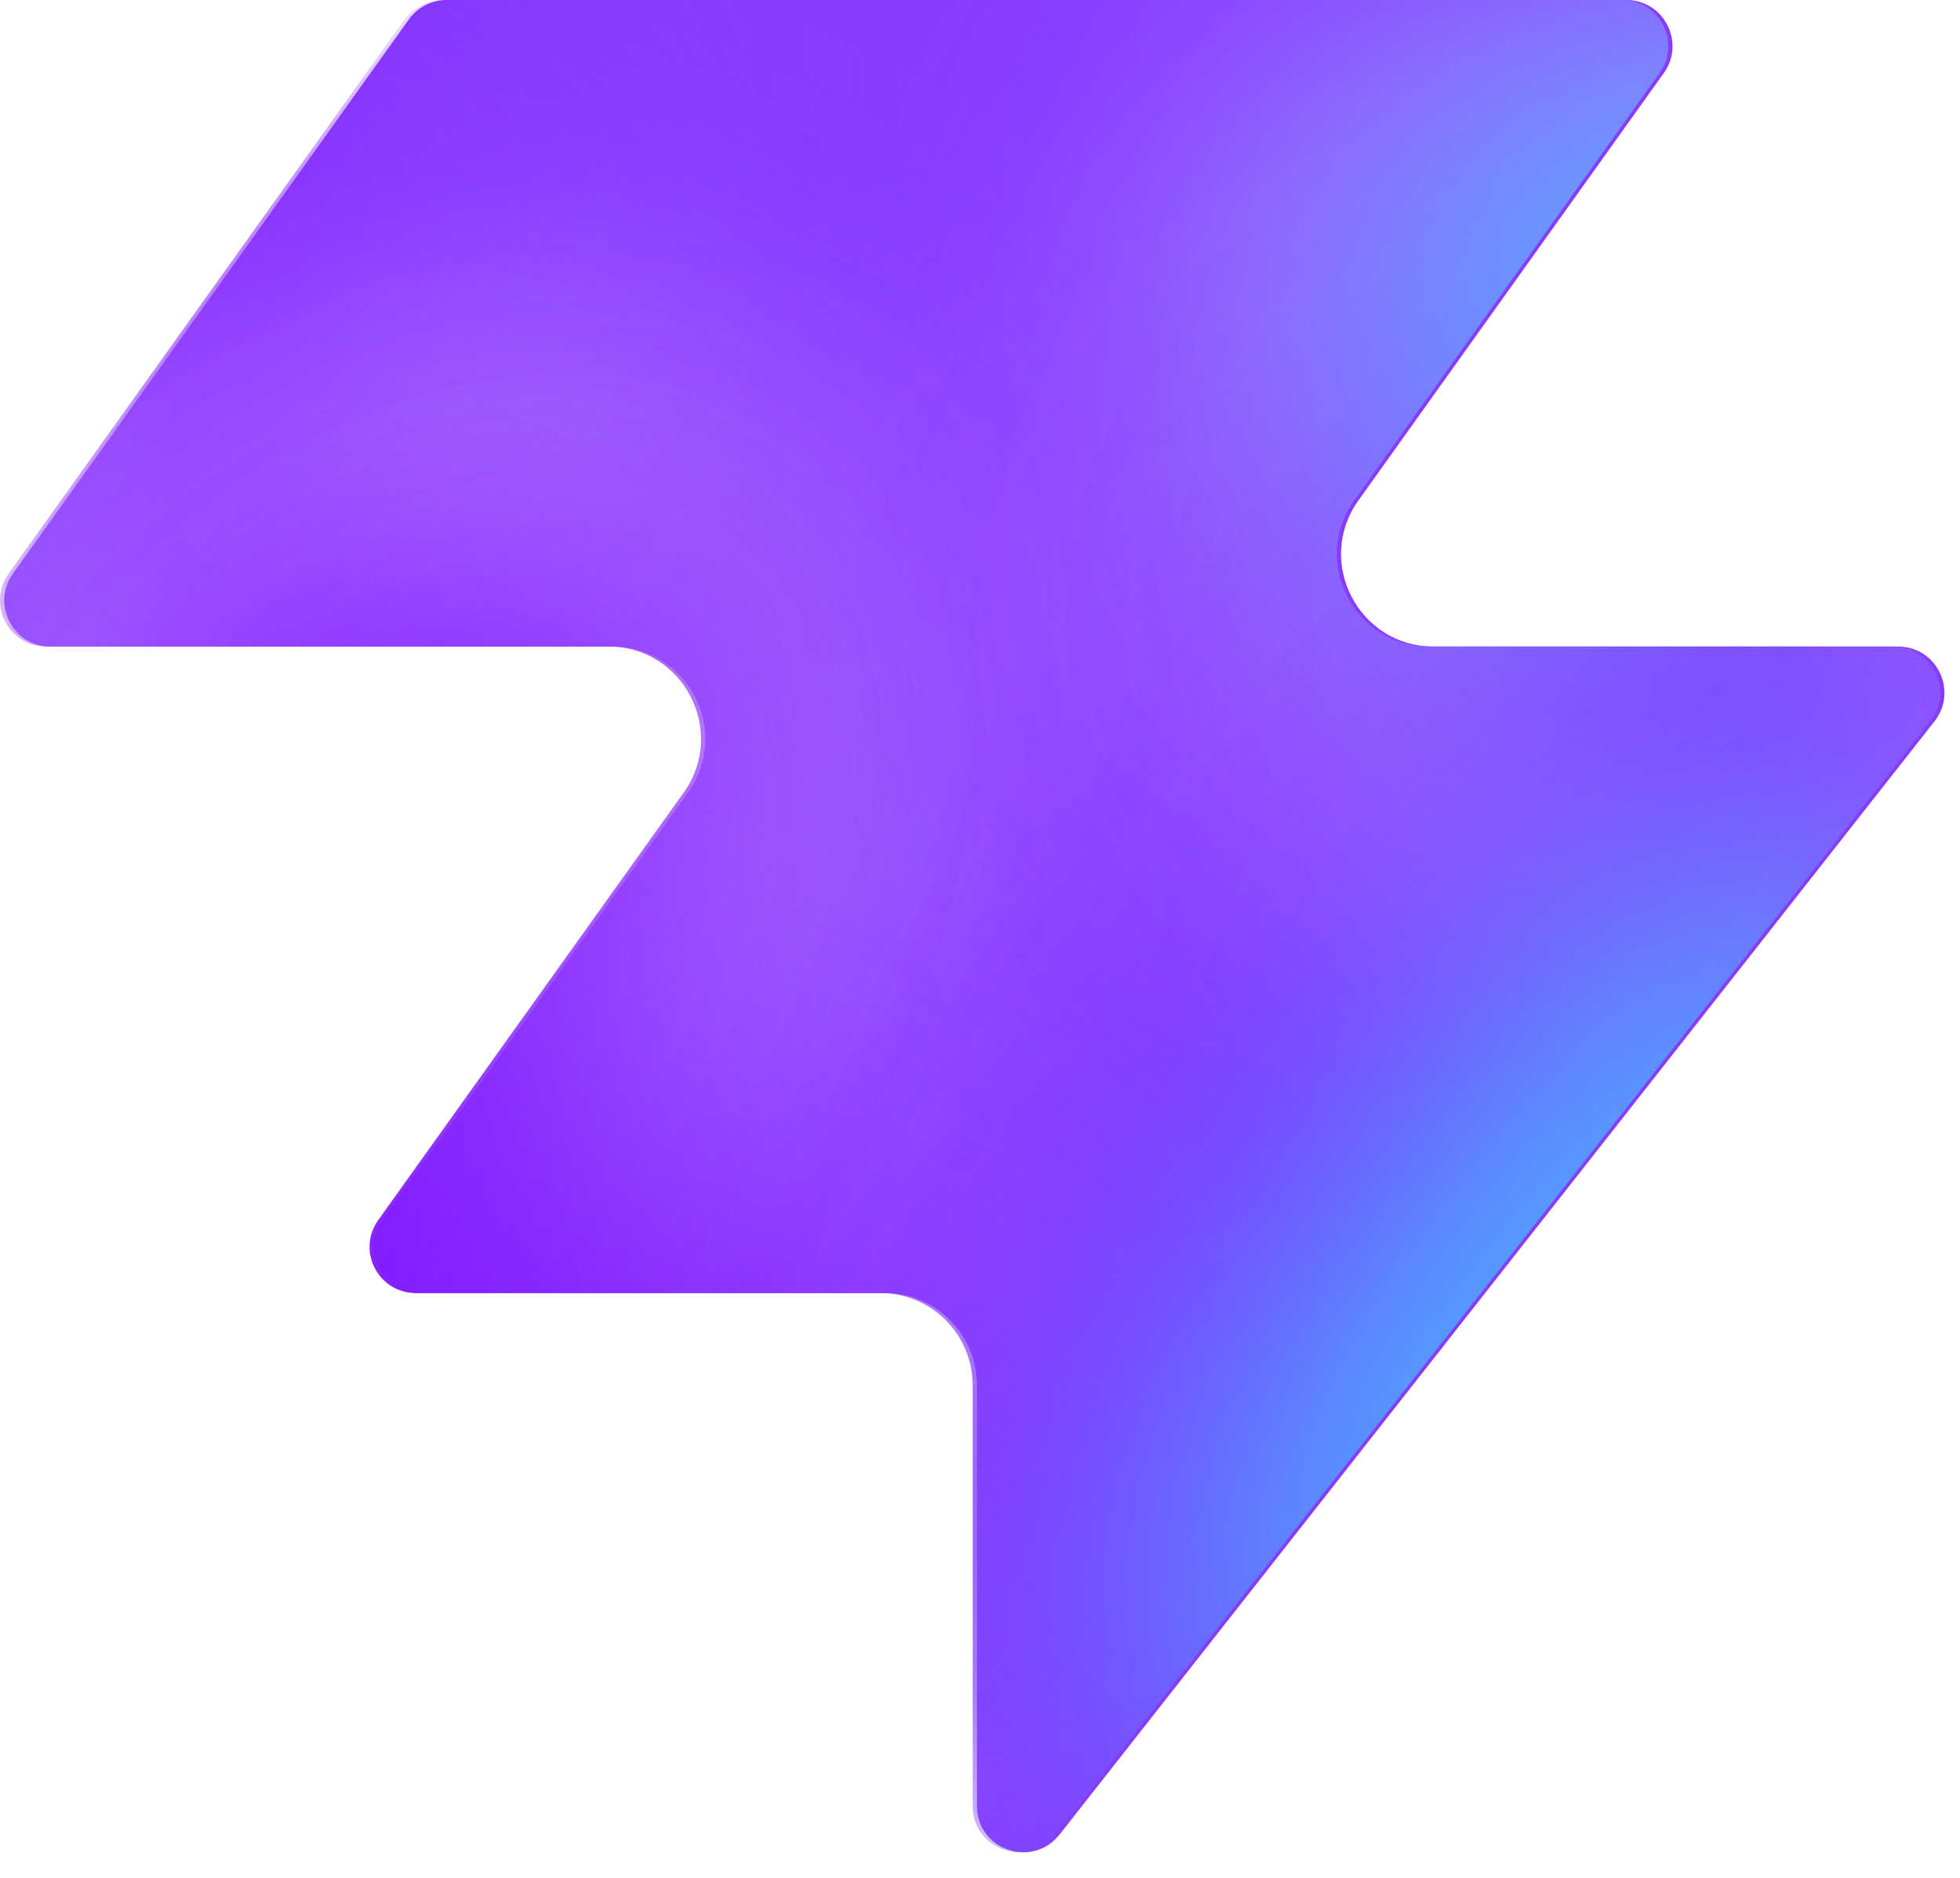
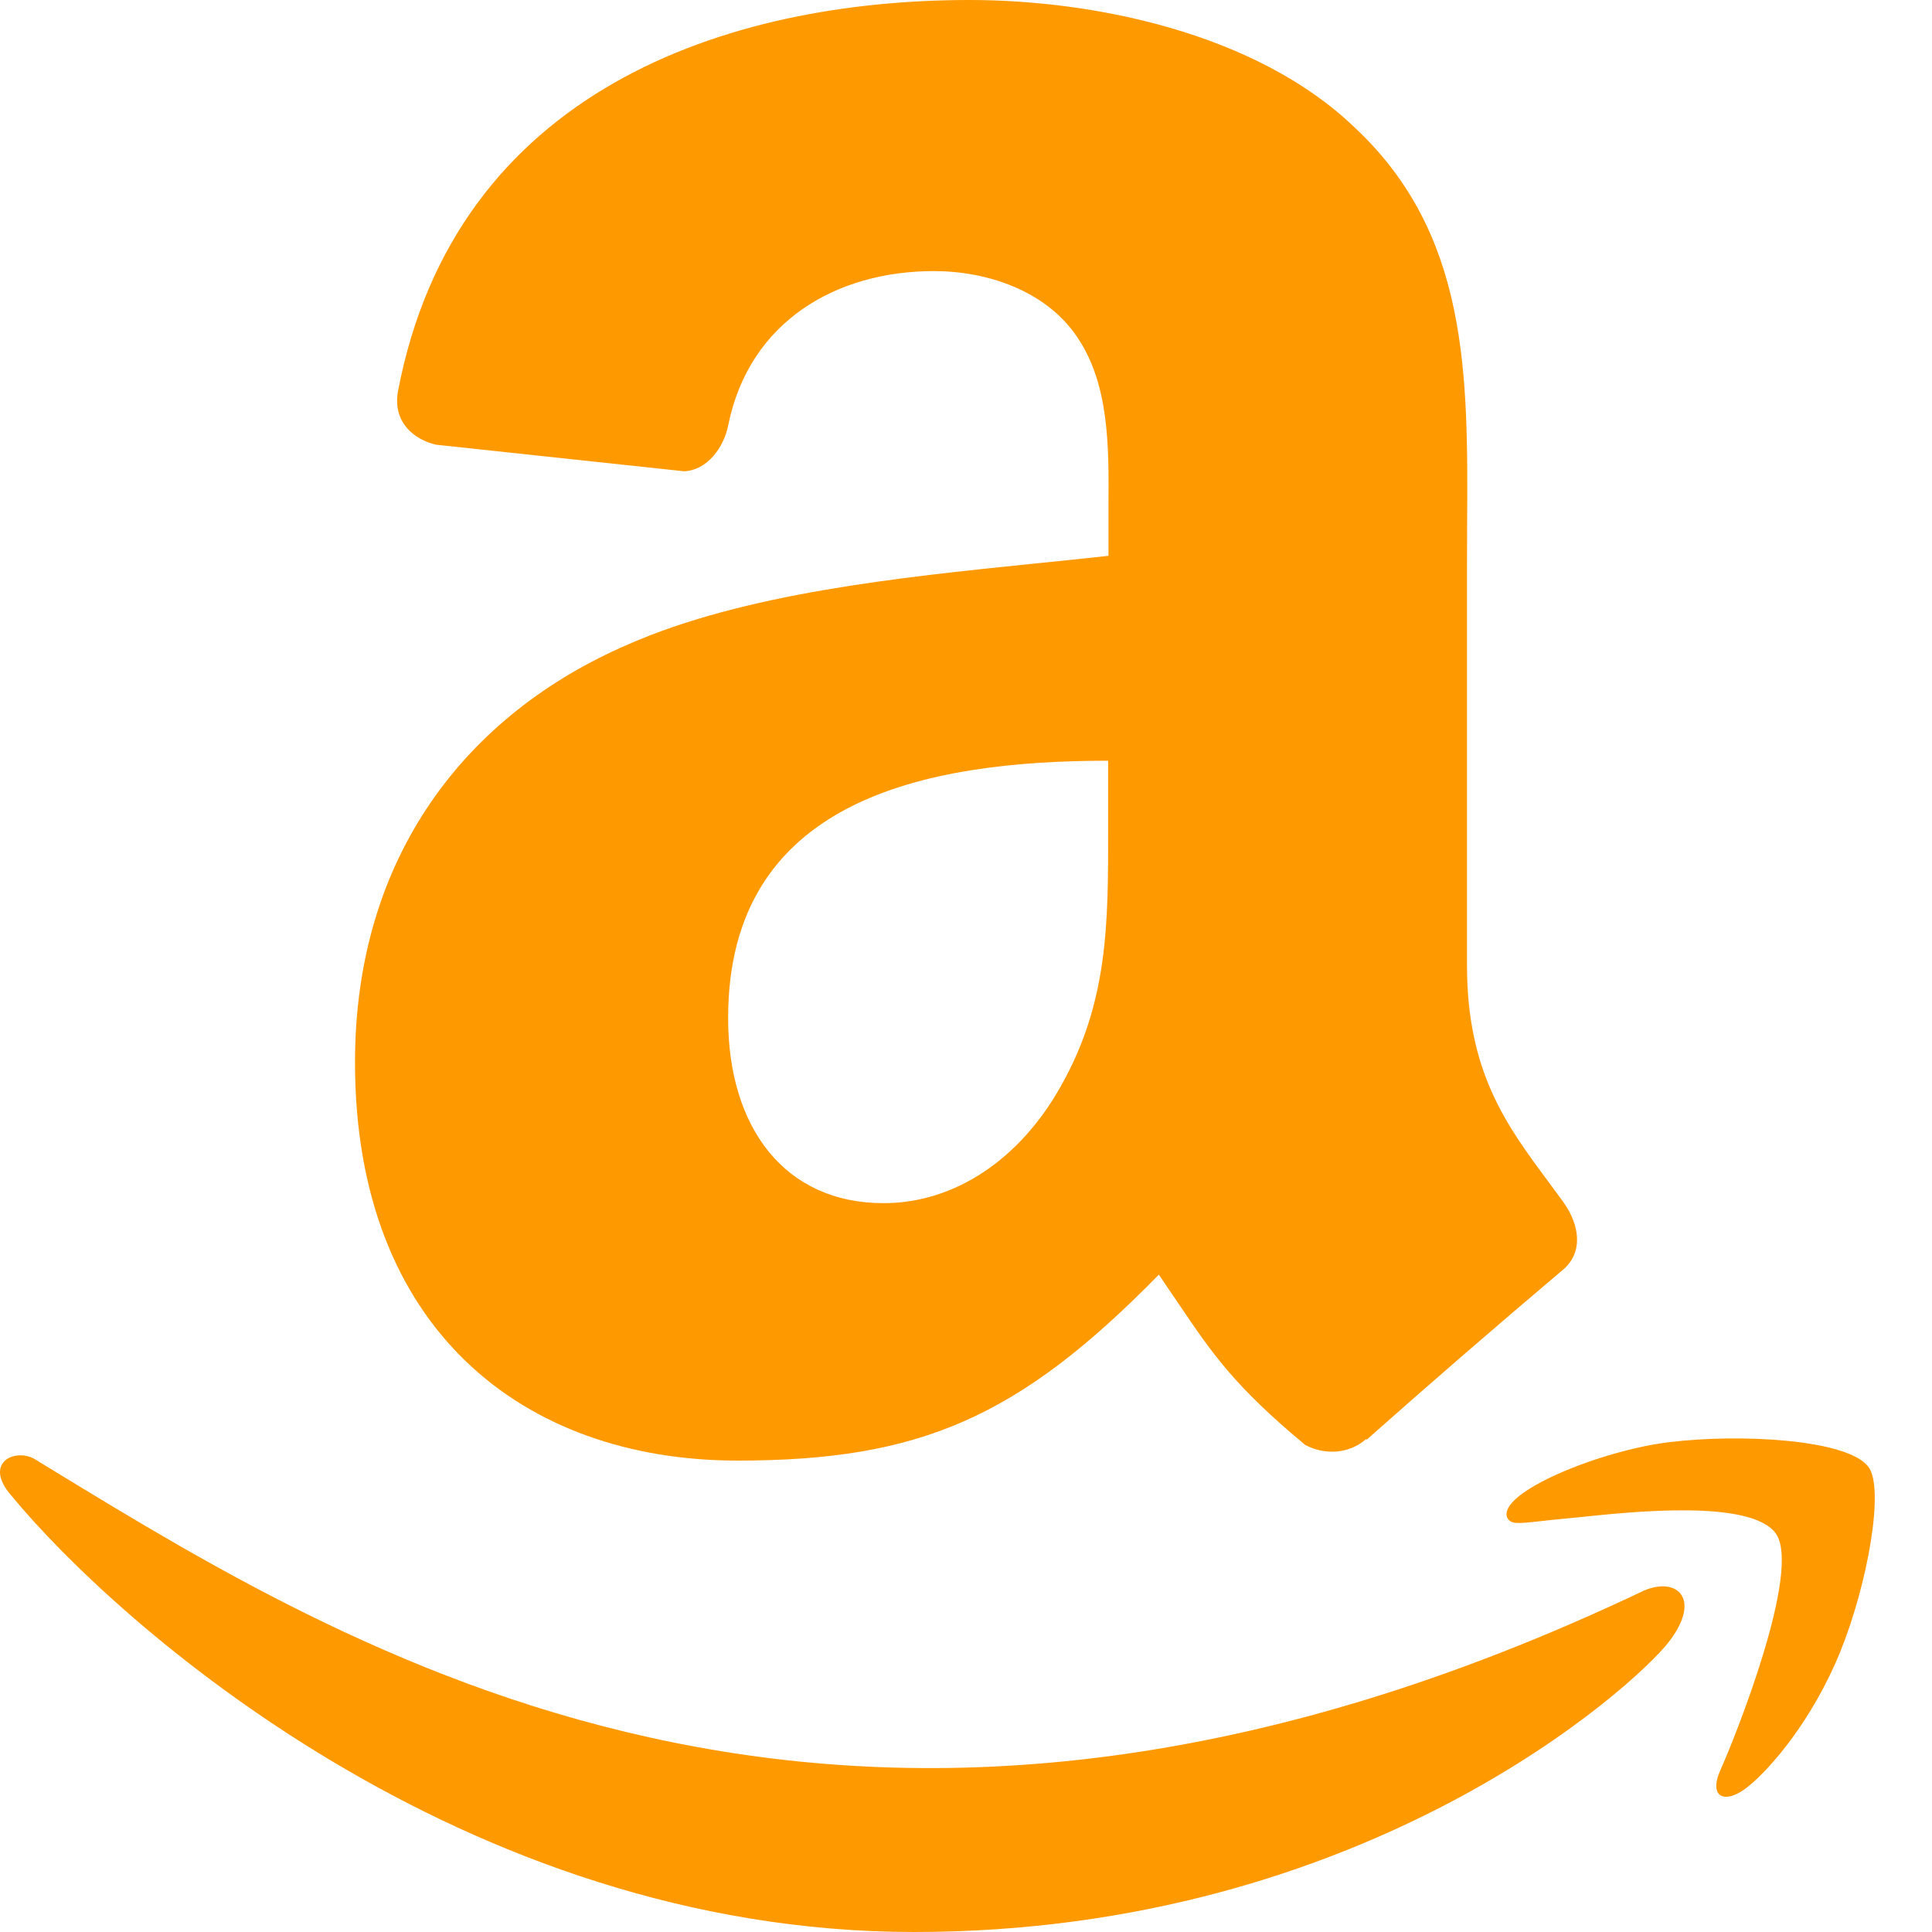
- <svg xmlns="http://www.w3.org/2000/svg" width="48" height="46" fill="none" viewBox="0 0 48 46">
-   <path fill="#863bff" d="M25.946 44.938c-.664.845-2.021.375-2.021-.698V33.937a2.26 2.26 0 0 0-2.262-2.262H10.287c-.92 0-1.456-1.04-.92-1.788l7.48-10.471c1.07-1.497 0-3.578-1.842-3.578H1.237c-.92 0-1.456-1.04-.92-1.788L10.013.474c.214-.297.556-.474.92-.474h28.894c.92 0 1.456 1.04.92 1.788l-7.48 10.471c-1.07 1.498 0 3.579 1.842 3.579h11.377c.943 0 1.473 1.088.89 1.83L25.947 44.94z" style="fill:#863bff;fill:color(display-p3 .525 .23 1);fill-opacity:1" />
-   <mask id="a" width="48" height="46" x="0" y="0" maskUnits="userSpaceOnUse" style="mask-type:alpha">
-     <path fill="#000" d="M25.842 44.938c-.664.844-2.021.375-2.021-.698V33.937a2.26 2.26 0 0 0-2.262-2.262H10.183c-.92 0-1.456-1.04-.92-1.788l7.48-10.471c1.07-1.498 0-3.579-1.842-3.579H1.133c-.92 0-1.456-1.04-.92-1.787L9.91.473c.214-.297.556-.474.92-.474h28.894c.92 0 1.456 1.04.92 1.788l-7.48 10.471c-1.07 1.498 0 3.578 1.842 3.578h11.377c.943 0 1.473 1.088.89 1.832L25.843 44.94z" style="fill:#000;fill-opacity:1" />
-   </mask>
-   <g mask="url(#a)">
-     <g filter="url(#b)">
-       <ellipse cx="5.508" cy="14.704" fill="#ede6ff" rx="5.508" ry="14.704" style="fill:#ede6ff;fill:color(display-p3 .927 .903 1);fill-opacity:1" transform="matrix(.00324 1 1 -.00324 -4.47 31.516)" />
-     </g>
-     <g filter="url(#c)">
-       <ellipse cx="10.399" cy="29.851" fill="#ede6ff" rx="10.399" ry="29.851" style="fill:#ede6ff;fill:color(display-p3 .927 .903 1);fill-opacity:1" transform="matrix(.00324 1 1 -.00324 -39.328 7.883)" />
-     </g>
-     <g filter="url(#d)">
-       <ellipse cx="5.508" cy="30.487" fill="#7e14ff" rx="5.508" ry="30.487" style="fill:#7e14ff;fill:color(display-p3 .492 .077 1);fill-opacity:1" transform="rotate(89.814 -25.913 -14.639)scale(1 -1)" />
-     </g>
-     <g filter="url(#e)">
-       <ellipse cx="5.508" cy="30.599" fill="#7e14ff" rx="5.508" ry="30.599" style="fill:#7e14ff;fill:color(display-p3 .492 .077 1);fill-opacity:1" transform="rotate(89.814 -32.644 -3.334)scale(1 -1)" />
-     </g>
-     <g filter="url(#f)">
-       <ellipse cx="5.508" cy="30.599" fill="#7e14ff" rx="5.508" ry="30.599" style="fill:#7e14ff;fill:color(display-p3 .492 .077 1);fill-opacity:1" transform="matrix(.00324 1 1 -.00324 -34.34 30.47)" />
-     </g>
-     <g filter="url(#g)">
-       <ellipse cx="14.072" cy="22.078" fill="#ede6ff" rx="14.072" ry="22.078" style="fill:#ede6ff;fill:color(display-p3 .927 .903 1);fill-opacity:1" transform="rotate(93.35 24.506 48.493)scale(-1 1)" />
-     </g>
-     <g filter="url(#h)">
-       <ellipse cx="3.47" cy="21.501" fill="#7e14ff" rx="3.47" ry="21.501" style="fill:#7e14ff;fill:color(display-p3 .492 .077 1);fill-opacity:1" transform="rotate(89.009 28.708 47.59)scale(-1 1)" />
-     </g>
-     <g filter="url(#i)">
-       <ellipse cx="3.47" cy="21.501" fill="#7e14ff" rx="3.47" ry="21.501" style="fill:#7e14ff;fill:color(display-p3 .492 .077 1);fill-opacity:1" transform="rotate(89.009 28.708 47.59)scale(-1 1)" />
-     </g>
-     <g filter="url(#j)">
-       <ellipse cx=".387" cy="8.972" fill="#7e14ff" rx="4.407" ry="29.108" style="fill:#7e14ff;fill:color(display-p3 .492 .077 1);fill-opacity:1" transform="rotate(39.51 .387 8.972)" />
-     </g>
-     <g filter="url(#k)">
-       <ellipse cx="47.523" cy="-6.092" fill="#7e14ff" rx="4.407" ry="29.108" style="fill:#7e14ff;fill:color(display-p3 .492 .077 1);fill-opacity:1" transform="rotate(37.892 47.523 -6.092)" />
-     </g>
-     <g filter="url(#l)">
-       <ellipse cx="41.412" cy="6.333" fill="#47bfff" rx="5.971" ry="9.665" style="fill:#47bfff;fill:color(display-p3 .28 .748 1);fill-opacity:1" transform="rotate(37.892 41.412 6.333)" />
-     </g>
-     <g filter="url(#m)">
-       <ellipse cx="-1.879" cy="38.332" fill="#7e14ff" rx="4.407" ry="29.108" style="fill:#7e14ff;fill:color(display-p3 .492 .077 1);fill-opacity:1" transform="rotate(37.892 -1.88 38.332)" />
-     </g>
-     <g filter="url(#n)">
-       <ellipse cx="-1.879" cy="38.332" fill="#7e14ff" rx="4.407" ry="29.108" style="fill:#7e14ff;fill:color(display-p3 .492 .077 1);fill-opacity:1" transform="rotate(37.892 -1.88 38.332)" />
-     </g>
-     <g filter="url(#o)">
-       <ellipse cx="35.651" cy="29.907" fill="#7e14ff" rx="4.407" ry="29.108" style="fill:#7e14ff;fill:color(display-p3 .492 .077 1);fill-opacity:1" transform="rotate(37.892 35.651 29.907)" />
-     </g>
-     <g filter="url(#p)">
-       <ellipse cx="38.418" cy="32.4" fill="#47bfff" rx="5.971" ry="15.297" style="fill:#47bfff;fill:color(display-p3 .28 .748 1);fill-opacity:1" transform="rotate(37.892 38.418 32.4)" />
-     </g>
-   </g>
-   <defs>
-     <filter id="b" width="60.045" height="41.654" x="-19.77" y="16.149" color-interpolation-filters="sRGB" filterUnits="userSpaceOnUse">
-       <feFlood flood-opacity="0" result="BackgroundImageFix" />
-       <feBlend in="SourceGraphic" in2="BackgroundImageFix" result="shape" />
-       <feGaussianBlur result="effect1_foregroundBlur_2002_17158" stdDeviation="7.659" />
-     </filter>
-     <filter id="c" width="90.34" height="51.437" x="-54.613" y="-7.533" color-interpolation-filters="sRGB" filterUnits="userSpaceOnUse">
-       <feFlood flood-opacity="0" result="BackgroundImageFix" />
-       <feBlend in="SourceGraphic" in2="BackgroundImageFix" result="shape" />
-       <feGaussianBlur result="effect1_foregroundBlur_2002_17158" stdDeviation="7.659" />
-     </filter>
-     <filter id="d" width="79.355" height="29.4" x="-49.64" y="2.03" color-interpolation-filters="sRGB" filterUnits="userSpaceOnUse">
-       <feFlood flood-opacity="0" result="BackgroundImageFix" />
-       <feBlend in="SourceGraphic" in2="BackgroundImageFix" result="shape" />
-       <feGaussianBlur result="effect1_foregroundBlur_2002_17158" stdDeviation="4.596" />
-     </filter>
-     <filter id="e" width="79.579" height="29.4" x="-45.045" y="20.029" color-interpolation-filters="sRGB" filterUnits="userSpaceOnUse">
-       <feFlood flood-opacity="0" result="BackgroundImageFix" />
-       <feBlend in="SourceGraphic" in2="BackgroundImageFix" result="shape" />
-       <feGaussianBlur result="effect1_foregroundBlur_2002_17158" stdDeviation="4.596" />
-     </filter>
-     <filter id="f" width="79.579" height="29.4" x="-43.513" y="21.178" color-interpolation-filters="sRGB" filterUnits="userSpaceOnUse">
-       <feFlood flood-opacity="0" result="BackgroundImageFix" />
-       <feBlend in="SourceGraphic" in2="BackgroundImageFix" result="shape" />
-       <feGaussianBlur result="effect1_foregroundBlur_2002_17158" stdDeviation="4.596" />
-     </filter>
-     <filter id="g" width="74.749" height="58.852" x="15.756" y="-17.901" color-interpolation-filters="sRGB" filterUnits="userSpaceOnUse">
-       <feFlood flood-opacity="0" result="BackgroundImageFix" />
-       <feBlend in="SourceGraphic" in2="BackgroundImageFix" result="shape" />
-       <feGaussianBlur result="effect1_foregroundBlur_2002_17158" stdDeviation="7.659" />
-     </filter>
-     <filter id="h" width="61.377" height="25.362" x="23.548" y="2.284" color-interpolation-filters="sRGB" filterUnits="userSpaceOnUse">
-       <feFlood flood-opacity="0" result="BackgroundImageFix" />
-       <feBlend in="SourceGraphic" in2="BackgroundImageFix" result="shape" />
-       <feGaussianBlur result="effect1_foregroundBlur_2002_17158" stdDeviation="4.596" />
-     </filter>
-     <filter id="i" width="61.377" height="25.362" x="23.548" y="2.284" color-interpolation-filters="sRGB" filterUnits="userSpaceOnUse">
-       <feFlood flood-opacity="0" result="BackgroundImageFix" />
-       <feBlend in="SourceGraphic" in2="BackgroundImageFix" result="shape" />
-       <feGaussianBlur result="effect1_foregroundBlur_2002_17158" stdDeviation="4.596" />
-     </filter>
-     <filter id="j" width="56.045" height="63.649" x="-27.636" y="-22.853" color-interpolation-filters="sRGB" filterUnits="userSpaceOnUse">
-       <feFlood flood-opacity="0" result="BackgroundImageFix" />
-       <feBlend in="SourceGraphic" in2="BackgroundImageFix" result="shape" />
-       <feGaussianBlur result="effect1_foregroundBlur_2002_17158" stdDeviation="4.596" />
-     </filter>
-     <filter id="k" width="54.814" height="64.646" x="20.116" y="-38.415" color-interpolation-filters="sRGB" filterUnits="userSpaceOnUse">
-       <feFlood flood-opacity="0" result="BackgroundImageFix" />
-       <feBlend in="SourceGraphic" in2="BackgroundImageFix" result="shape" />
-       <feGaussianBlur result="effect1_foregroundBlur_2002_17158" stdDeviation="4.596" />
-     </filter>
-     <filter id="l" width="33.541" height="35.313" x="24.641" y="-11.323" color-interpolation-filters="sRGB" filterUnits="userSpaceOnUse">
-       <feFlood flood-opacity="0" result="BackgroundImageFix" />
-       <feBlend in="SourceGraphic" in2="BackgroundImageFix" result="shape" />
-       <feGaussianBlur result="effect1_foregroundBlur_2002_17158" stdDeviation="4.596" />
-     </filter>
-     <filter id="m" width="54.814" height="64.646" x="-29.286" y="6.009" color-interpolation-filters="sRGB" filterUnits="userSpaceOnUse">
-       <feFlood flood-opacity="0" result="BackgroundImageFix" />
-       <feBlend in="SourceGraphic" in2="BackgroundImageFix" result="shape" />
-       <feGaussianBlur result="effect1_foregroundBlur_2002_17158" stdDeviation="4.596" />
-     </filter>
-     <filter id="n" width="54.814" height="64.646" x="-29.286" y="6.009" color-interpolation-filters="sRGB" filterUnits="userSpaceOnUse">
-       <feFlood flood-opacity="0" result="BackgroundImageFix" />
-       <feBlend in="SourceGraphic" in2="BackgroundImageFix" result="shape" />
-       <feGaussianBlur result="effect1_foregroundBlur_2002_17158" stdDeviation="4.596" />
-     </filter>
-     <filter id="o" width="54.814" height="64.646" x="8.244" y="-2.416" color-interpolation-filters="sRGB" filterUnits="userSpaceOnUse">
-       <feFlood flood-opacity="0" result="BackgroundImageFix" />
-       <feBlend in="SourceGraphic" in2="BackgroundImageFix" result="shape" />
-       <feGaussianBlur result="effect1_foregroundBlur_2002_17158" stdDeviation="4.596" />
-     </filter>
-     <filter id="p" width="39.409" height="43.623" x="18.713" y="10.588" color-interpolation-filters="sRGB" filterUnits="userSpaceOnUse">
-       <feFlood flood-opacity="0" result="BackgroundImageFix" />
-       <feBlend in="SourceGraphic" in2="BackgroundImageFix" result="shape" />
-       <feGaussianBlur result="effect1_foregroundBlur_2002_17158" stdDeviation="4.596" />
-     </filter>
-   </defs>
+ <svg xmlns="http://www.w3.org/2000/svg" width="24" height="24" viewBox="0 0 16 16">
+   <path fill="#FF9900" d="M10.813 11.968c.157.083.36.074.5-.05l.005.005a90 90 0 0 1 1.623-1.405c.173-.143.143-.372.006-.563l-.125-.17c-.345-.465-.673-.906-.673-1.791v-3.3l.001-.335c.008-1.265.014-2.421-.933-3.305C10.404.274 9.06 0 8.03 0 6.017 0 3.77.75 3.296 3.24c-.047.264.143.404.316.443l2.054.22c.19-.009.33-.196.366-.387.176-.857.896-1.271 1.703-1.271.435 0 .929.16 1.188.55.264.39.26.91.257 1.376v.432q-.3.033-.621.065c-1.113.114-2.397.246-3.36.67C3.873 5.91 2.94 7.08 2.94 8.798c0 2.2 1.387 3.298 3.168 3.298 1.506 0 2.328-.354 3.489-1.54l.167.246c.274.405.456.675 1.047 1.166ZM6.03 8.431C6.03 6.627 7.647 6.3 9.177 6.3v.57c.001.776.002 1.434-.396 2.133-.336.595-.87.961-1.465.961-.812 0-1.286-.619-1.286-1.533M.435 12.174c2.629 1.603 6.698 4.084 13.183.997.28-.116.475.078.199.431C13.538 13.96 11.312 16 7.57 16 3.832 16 .968 13.446.094 12.386c-.24-.275.036-.4.199-.299z" />
+   <path fill="#FF9900" d="M13.828 11.943c.567-.07 1.468-.027 1.645.204.135.176-.004.966-.233 1.533-.23.563-.572.961-.762 1.115s-.333.094-.23-.137c.105-.23.684-1.663.455-1.963-.213-.278-1.177-.177-1.625-.13l-.09.009q-.142.013-.233.024c-.193.021-.245.027-.274-.032-.074-.209.779-.556 1.347-.623" />
</svg>
